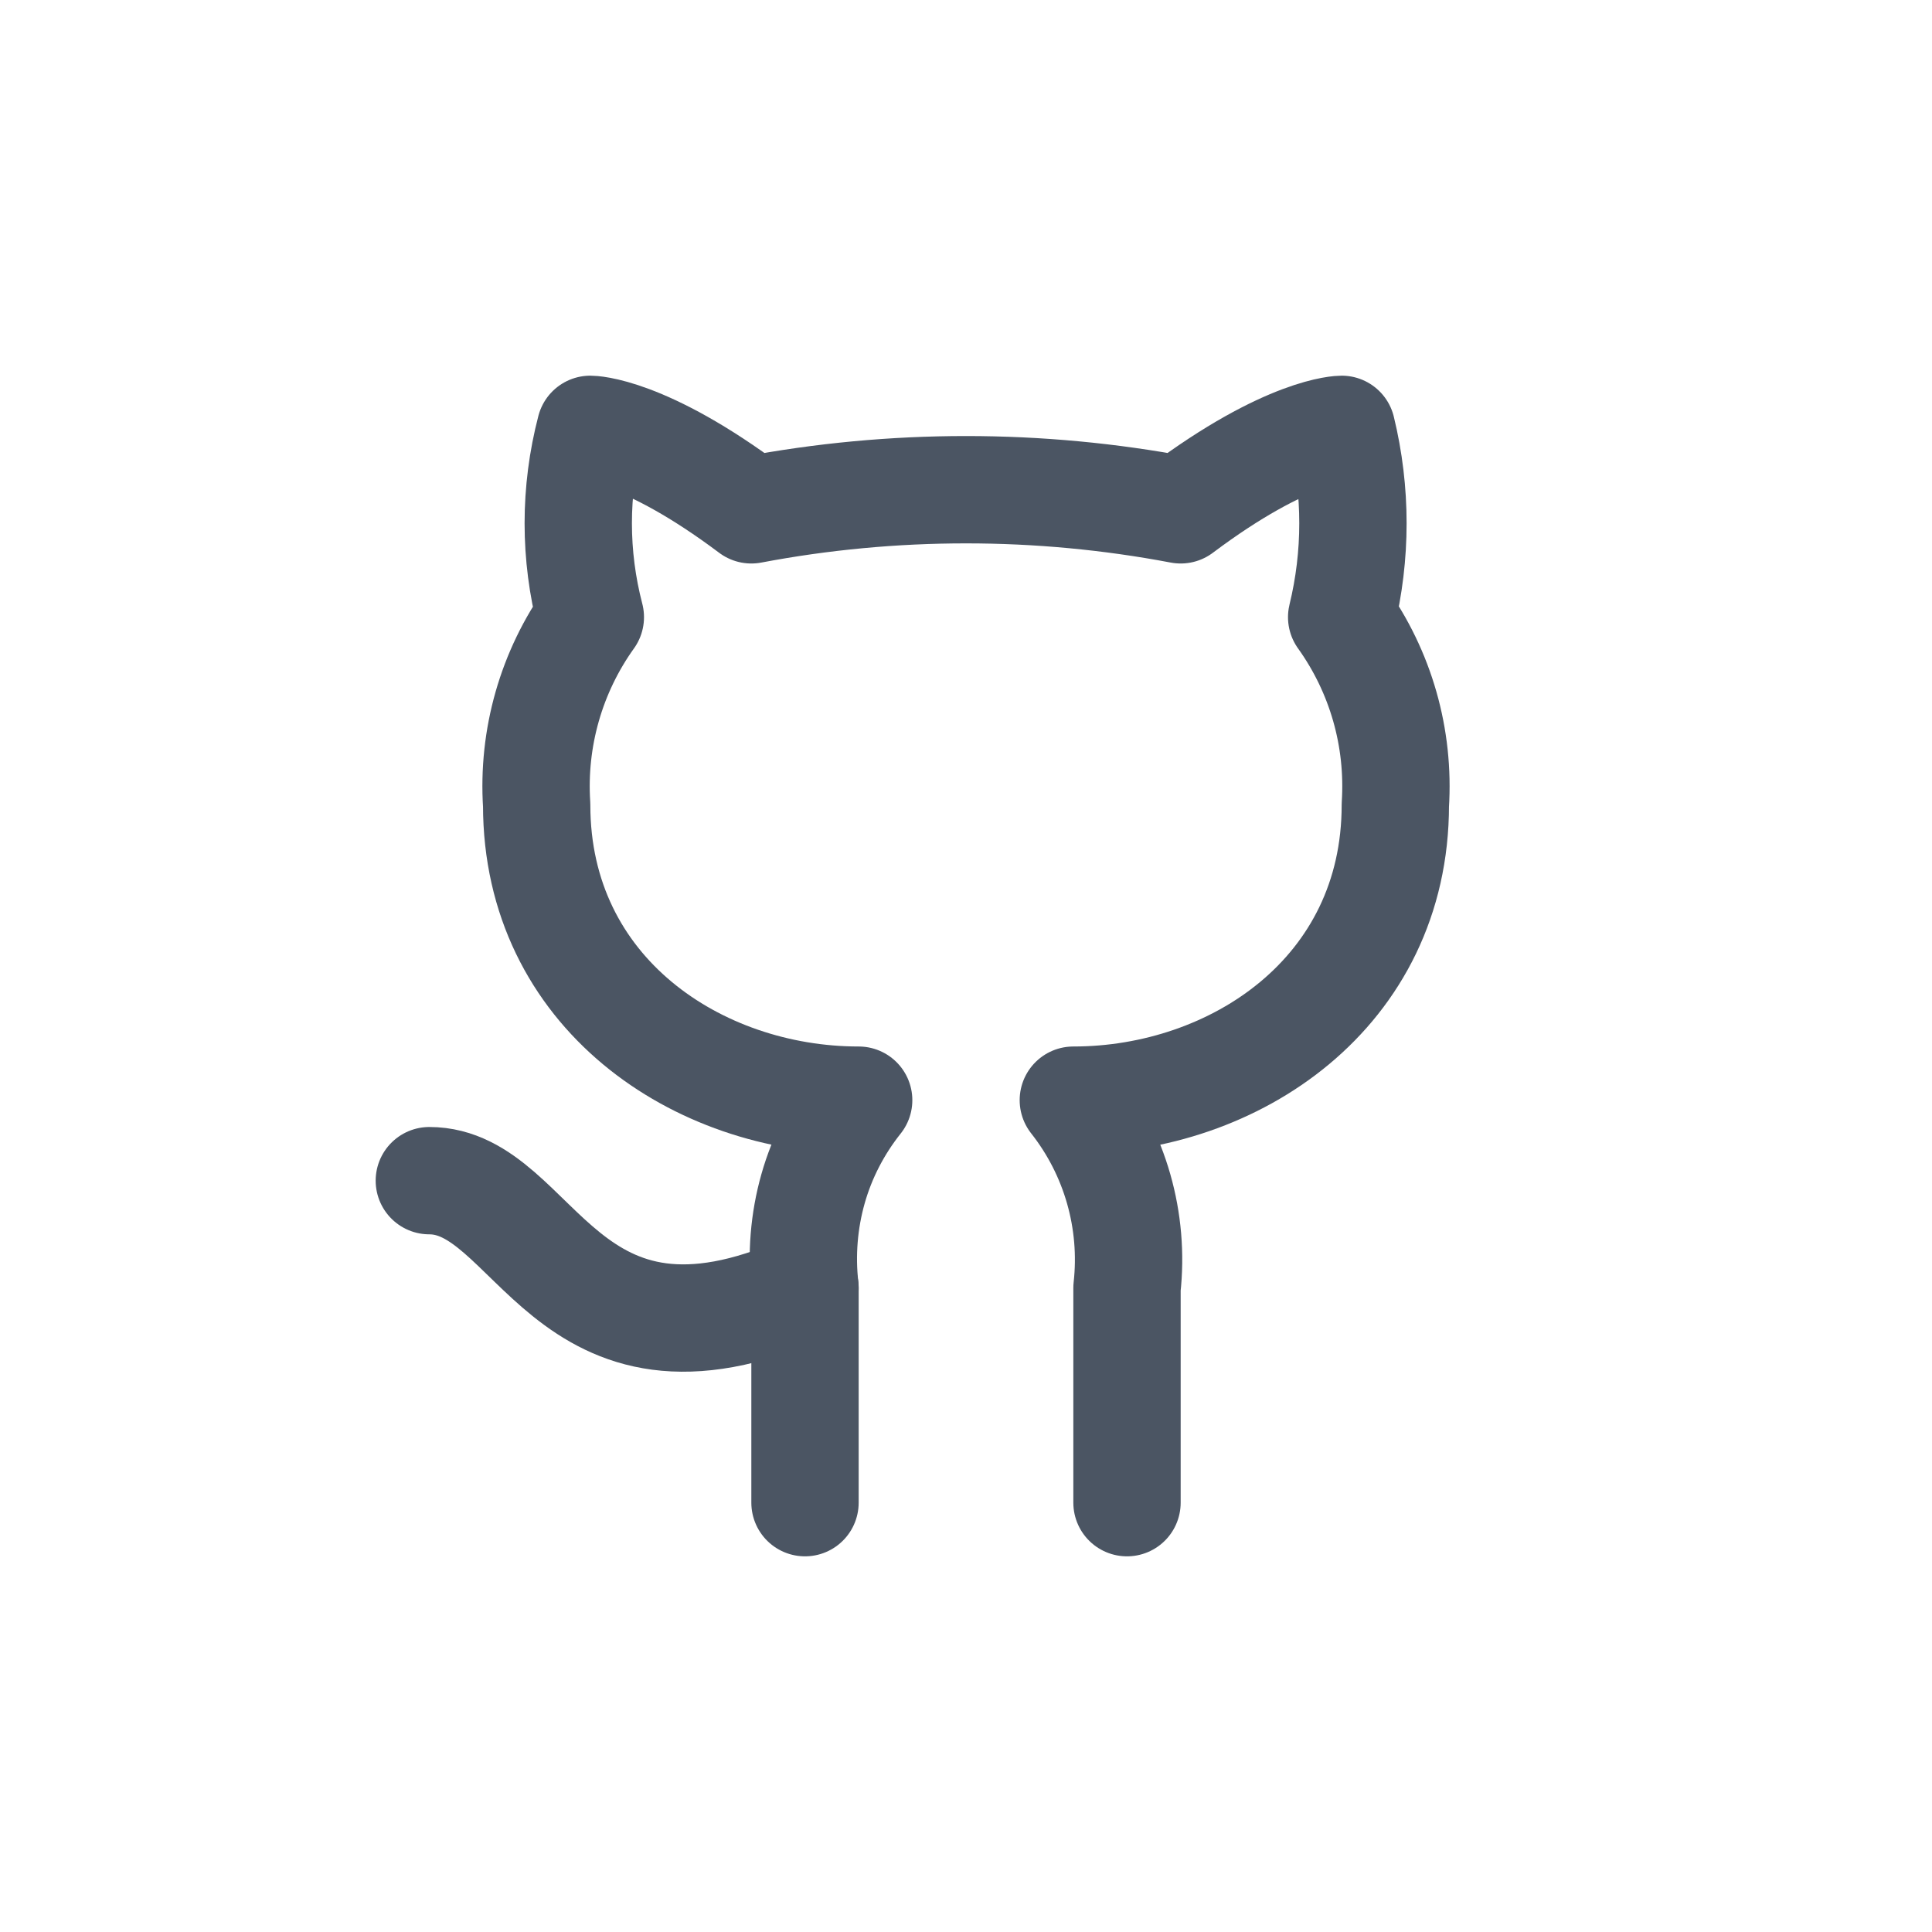
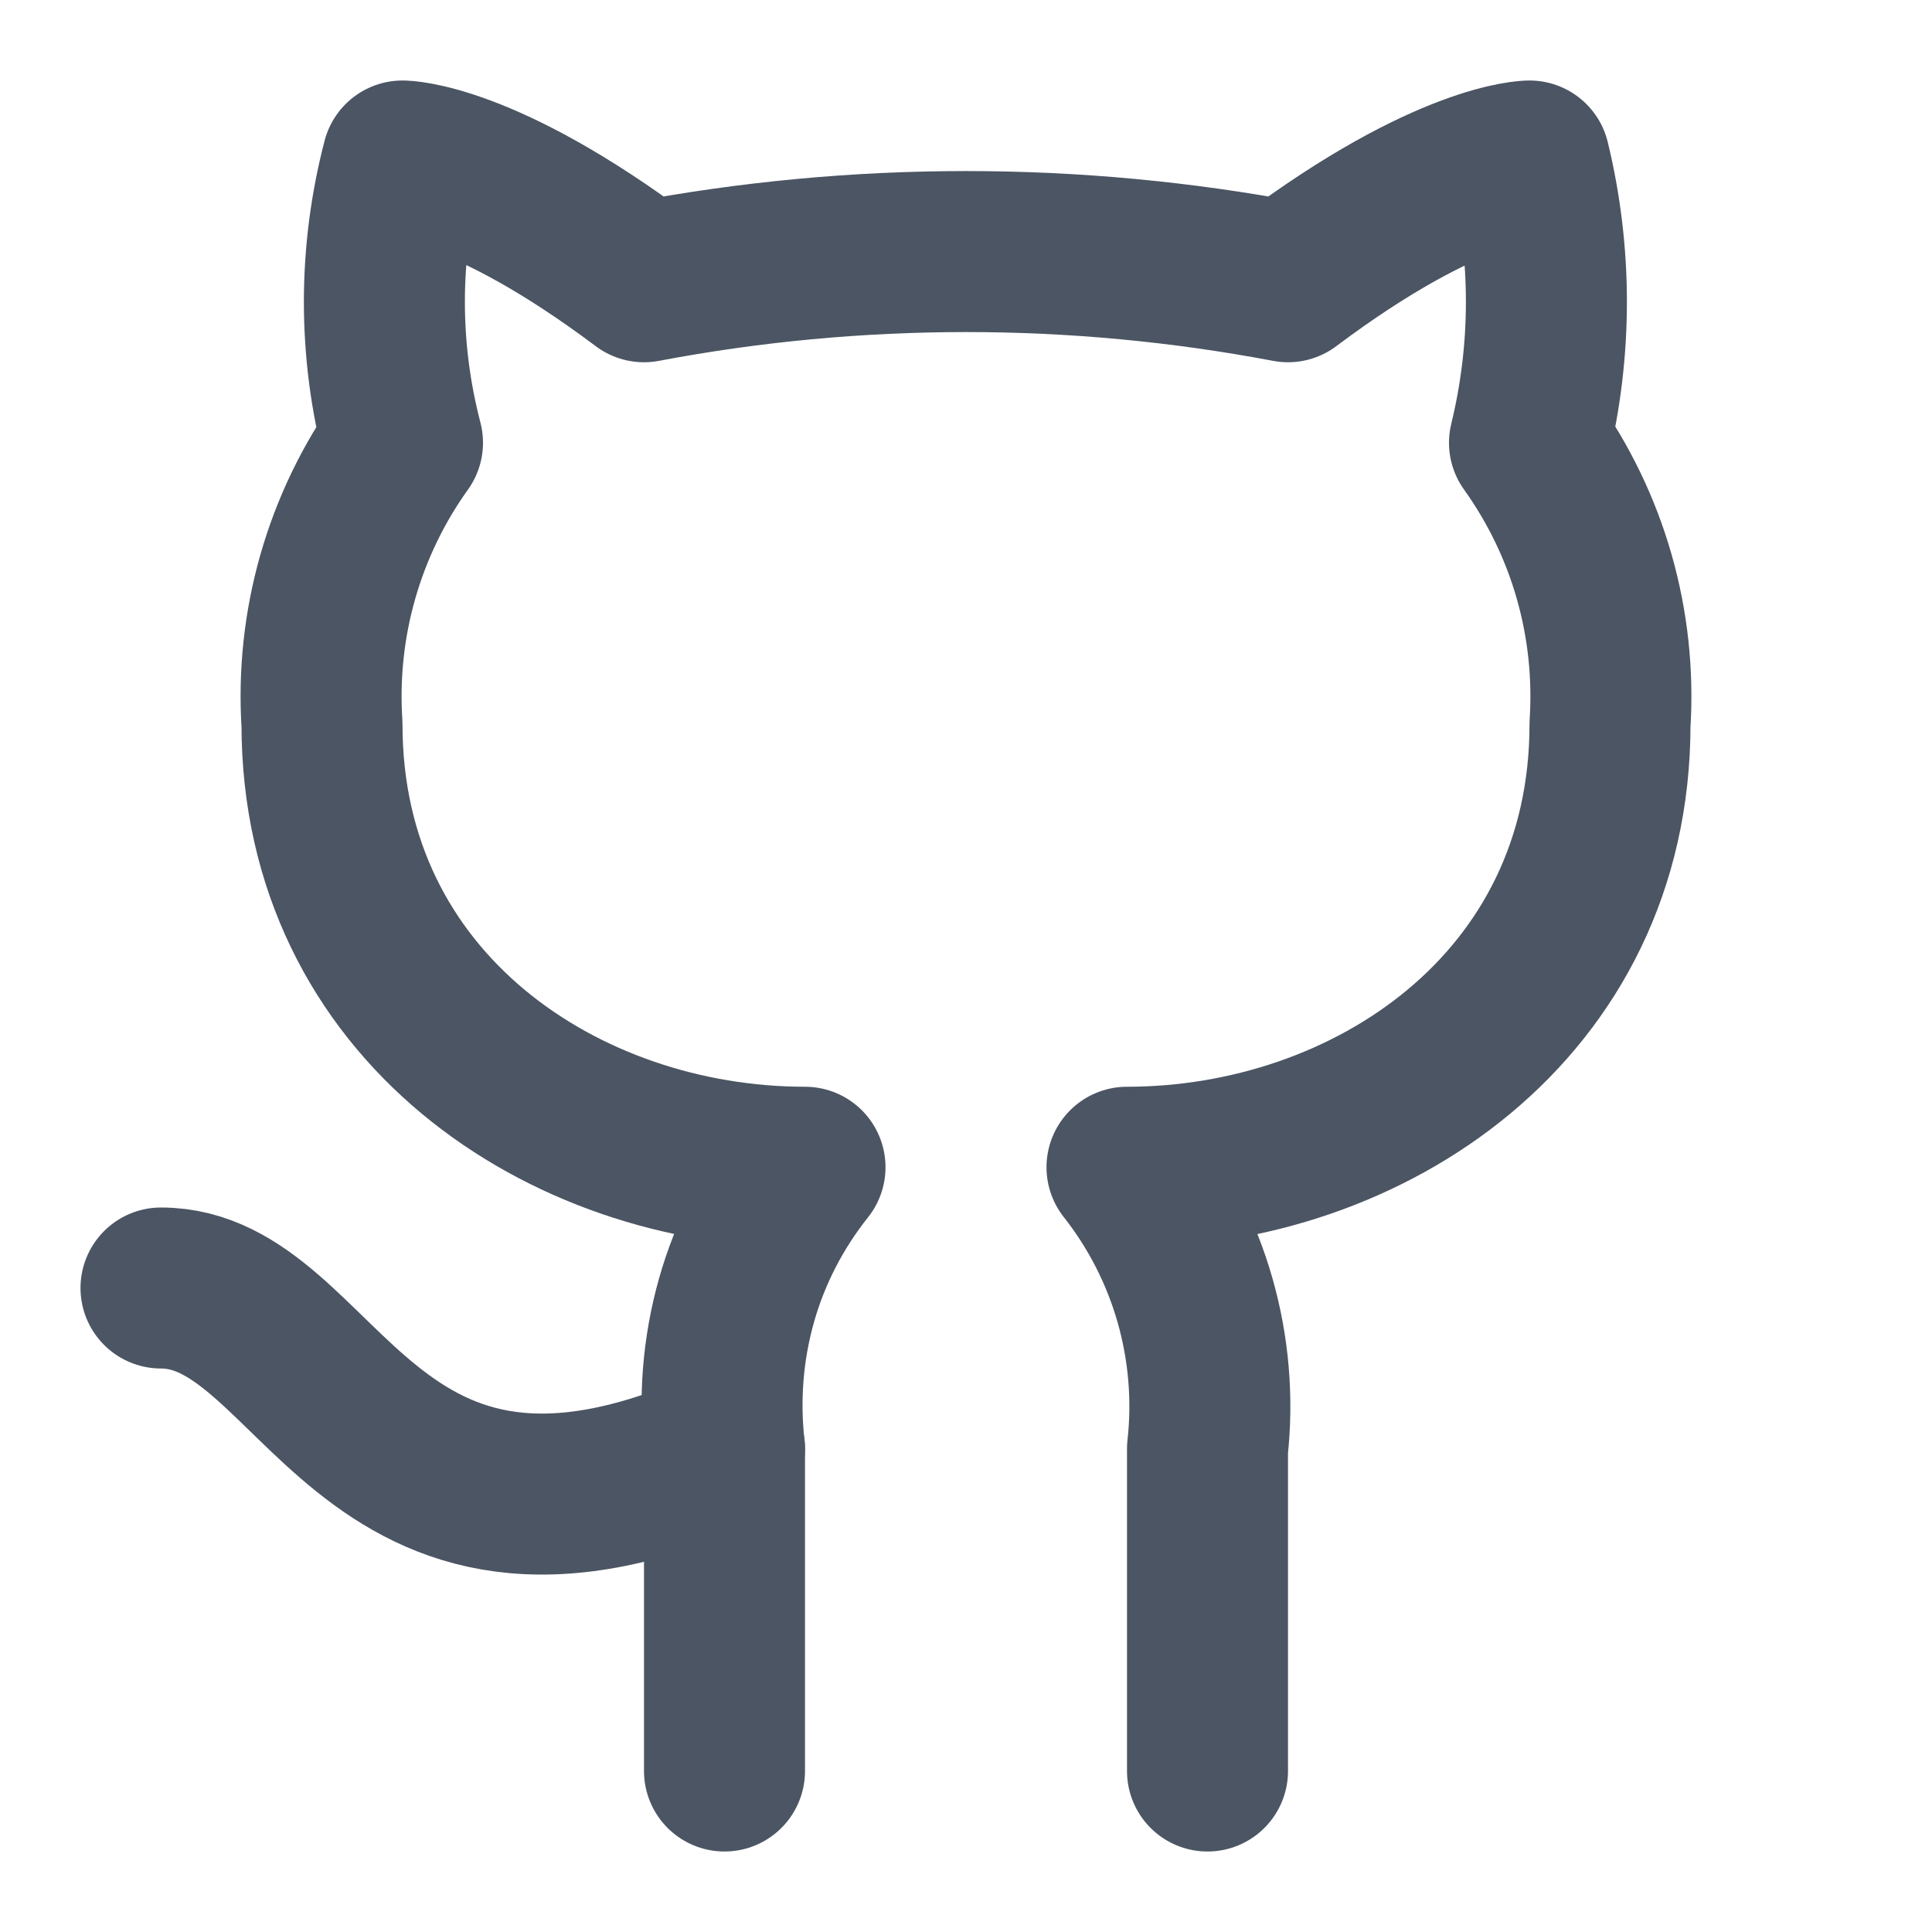
- <svg xmlns="http://www.w3.org/2000/svg" width="36" height="36" viewBox="0 0 36 36" fill="none">
-   <g id="Light Mode">
-     <g id="Home / Desktop / Light">
-       <g id="Hero">
-         <g id="Container">
-           <g id="Column">
-             <g id="Actions">
-               <g id="Links">
-                 <g id="Icon Button">
-                   <g id="Icon">
-                     <path id="Vector" d="M21 28V24C21.139 22.747 20.78 21.49 20 20.5C23 20.5 26 18.5 26 15C26.08 13.75 25.73 12.52 25 11.5C25.28 10.35 25.28 9.15 25 8C25 8 24 8 22 9.5C19.36 9 16.64 9 14 9.5C12 8 11 8 11 8C10.7 9.15 10.7 10.35 11 11.5C10.272 12.516 9.919 13.753 10 15C10 18.5 13 20.5 16 20.5C15.61 20.99 15.32 21.55 15.15 22.15C14.98 22.75 14.93 23.38 15 24V28" stroke="#4B5563" stroke-width="2" stroke-linecap="round" stroke-linejoin="round" />
-                     <path id="Vector_2" d="M15 24C10.49 26 10 22 8 22" stroke="#4B5563" stroke-width="2" stroke-linecap="round" stroke-linejoin="round" />
-                   </g>
-                 </g>
-               </g>
-             </g>
-           </g>
-         </g>
-       </g>
-     </g>
-   </g>
+ <svg xmlns="http://www.w3.org/2000/svg" width="24" height="24" viewBox="0 0 24 24" fill="none">
+   <path id="Vector" d="M15 22V18C15.139 16.747 14.78 15.49 14 14.5C17 14.5 20 12.5 20 9C20.08 7.75 19.73 6.52 19 5.5C19.28 4.35 19.28 3.15 19 2C19 2 18 2 16 3.5C13.36 3 10.64 3 8 3.5C6 2 5 2 5 2C4.7 3.15 4.7 4.35 5 5.5C4.272 6.516 3.919 7.753 4 9C4 12.5 7 14.5 10 14.5C9.61 14.99 9.32 15.55 9.15 16.15C8.98 16.75 8.93 17.38 9 18V22" stroke="#4B5563" stroke-width="2" stroke-linecap="round" stroke-linejoin="round" />
+   <path id="Vector_2" d="M9 18C4.49 20 4 16 2 16" stroke="#4B5563" stroke-width="2" stroke-linecap="round" stroke-linejoin="round" />
</svg>
